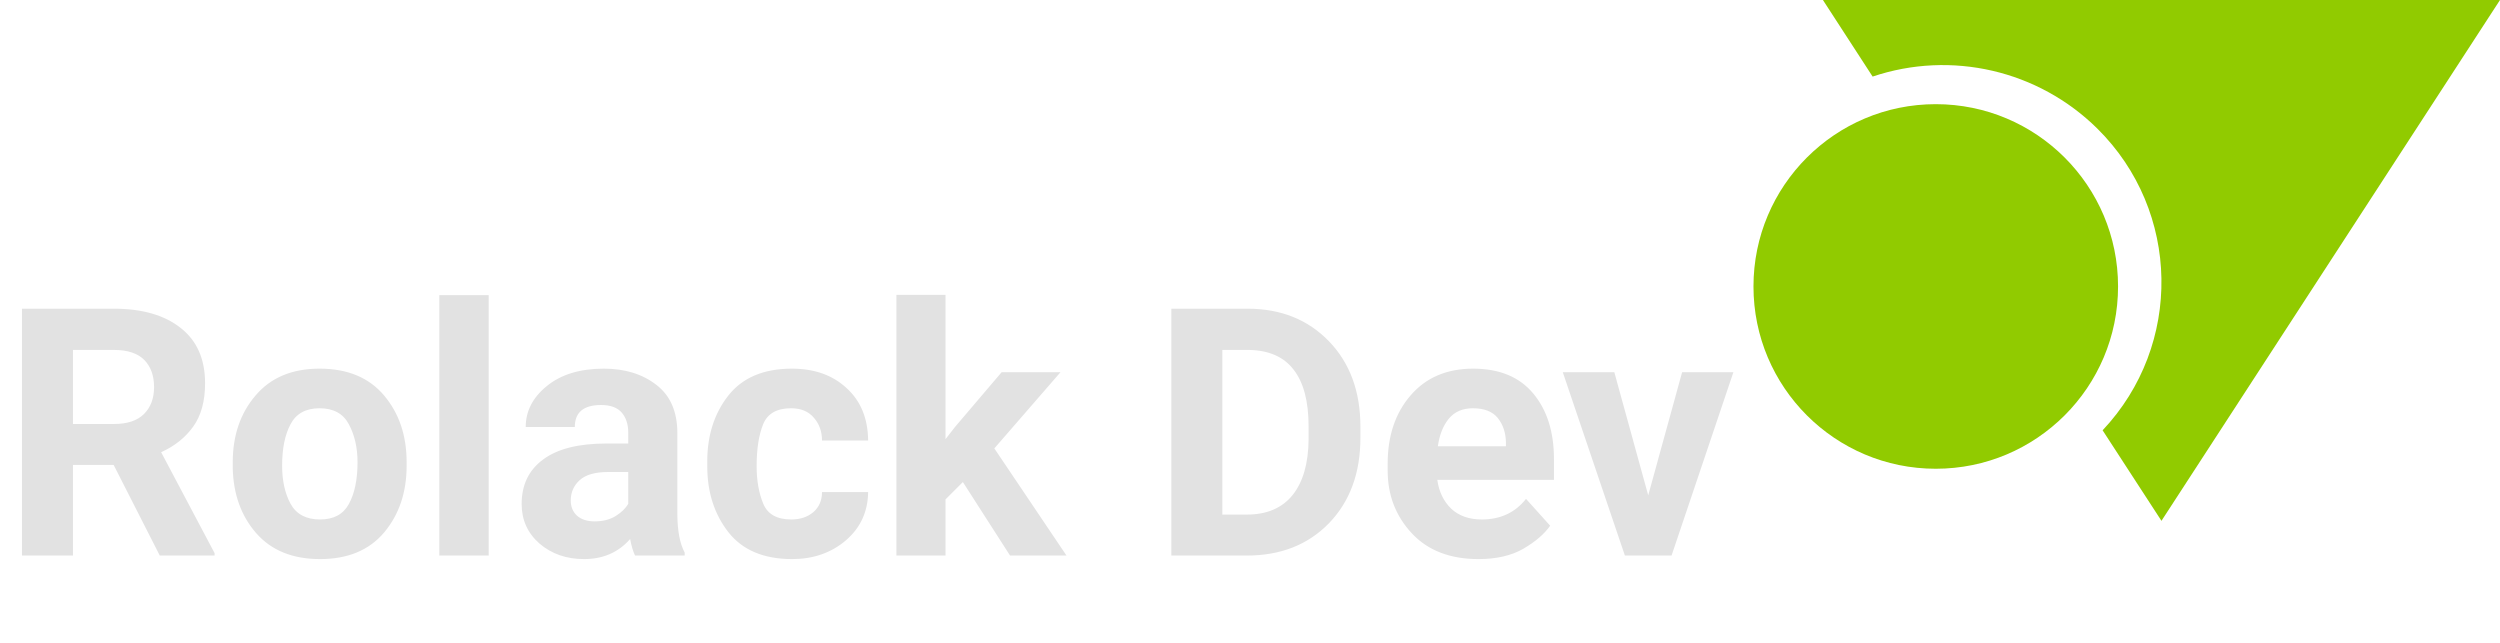
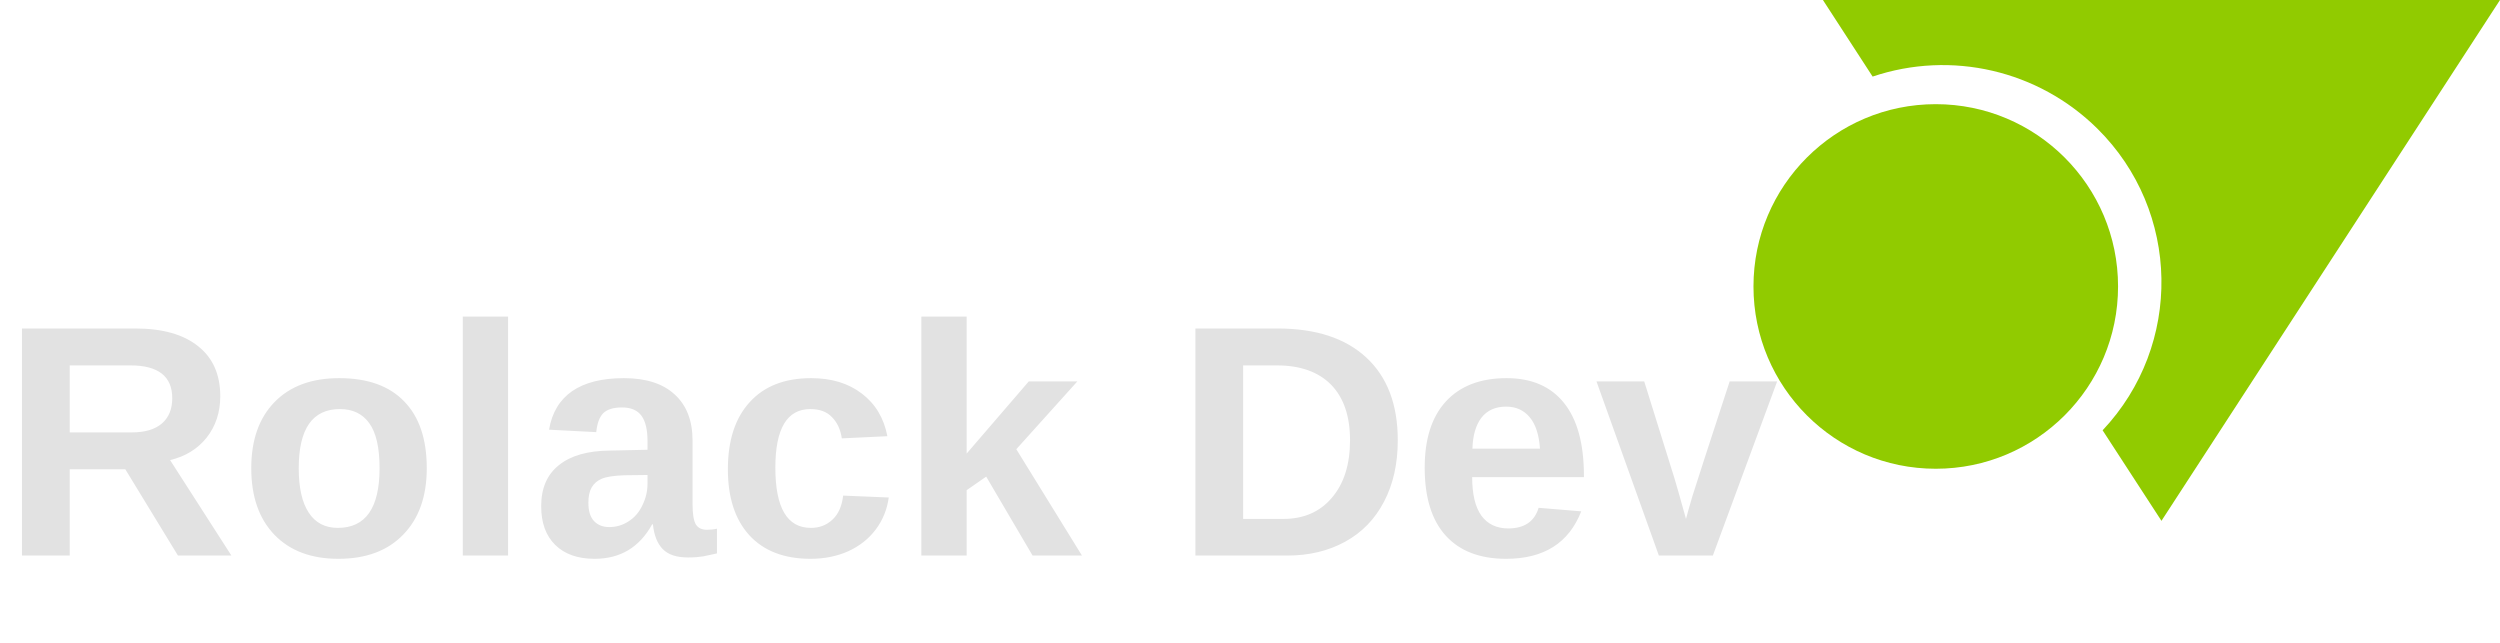
<svg xmlns="http://www.w3.org/2000/svg" width="144" height="37" viewBox="0 0 144 37">
  <g id="Grupo_3" data-name="Grupo 3" transform="translate(-552 -380)">
-     <text id="Rolack_Dev" data-name="Rolack Dev" transform="translate(552 412)" fill="#e2e2e2" font-size="20" font-family="Roboto-Bold, Roboto" font-weight="700">
+     <text id="Rolack_Dev" data-name="Rolack Dev" transform="translate(552 412)" fill="#e2e2e2" font-size="19" font-family="arial" font-weight="700">
      <tspan x="0" y="0">Rolack Dev</tspan>
    </text>
    <g id="Grupo_1" data-name="Grupo 1" transform="translate(-59 89.553)">
      <path id="Sustracción_1" data-name="Sustracción 1" d="M19.5,30v0h0L16.11,24.785a12.436,12.436,0,0,0-.3-17.374,12.662,12.662,0,0,0-12.947-3L0,0H39L19.5,30Z" transform="translate(716 290.447)" fill="#91cb00" />
      <circle id="Elipse_2" data-name="Elipse 2" cx="10.5" cy="10.5" r="10.5" transform="translate(712 296.447)" fill="#91cb00" />
    </g>
  </g>
</svg>
